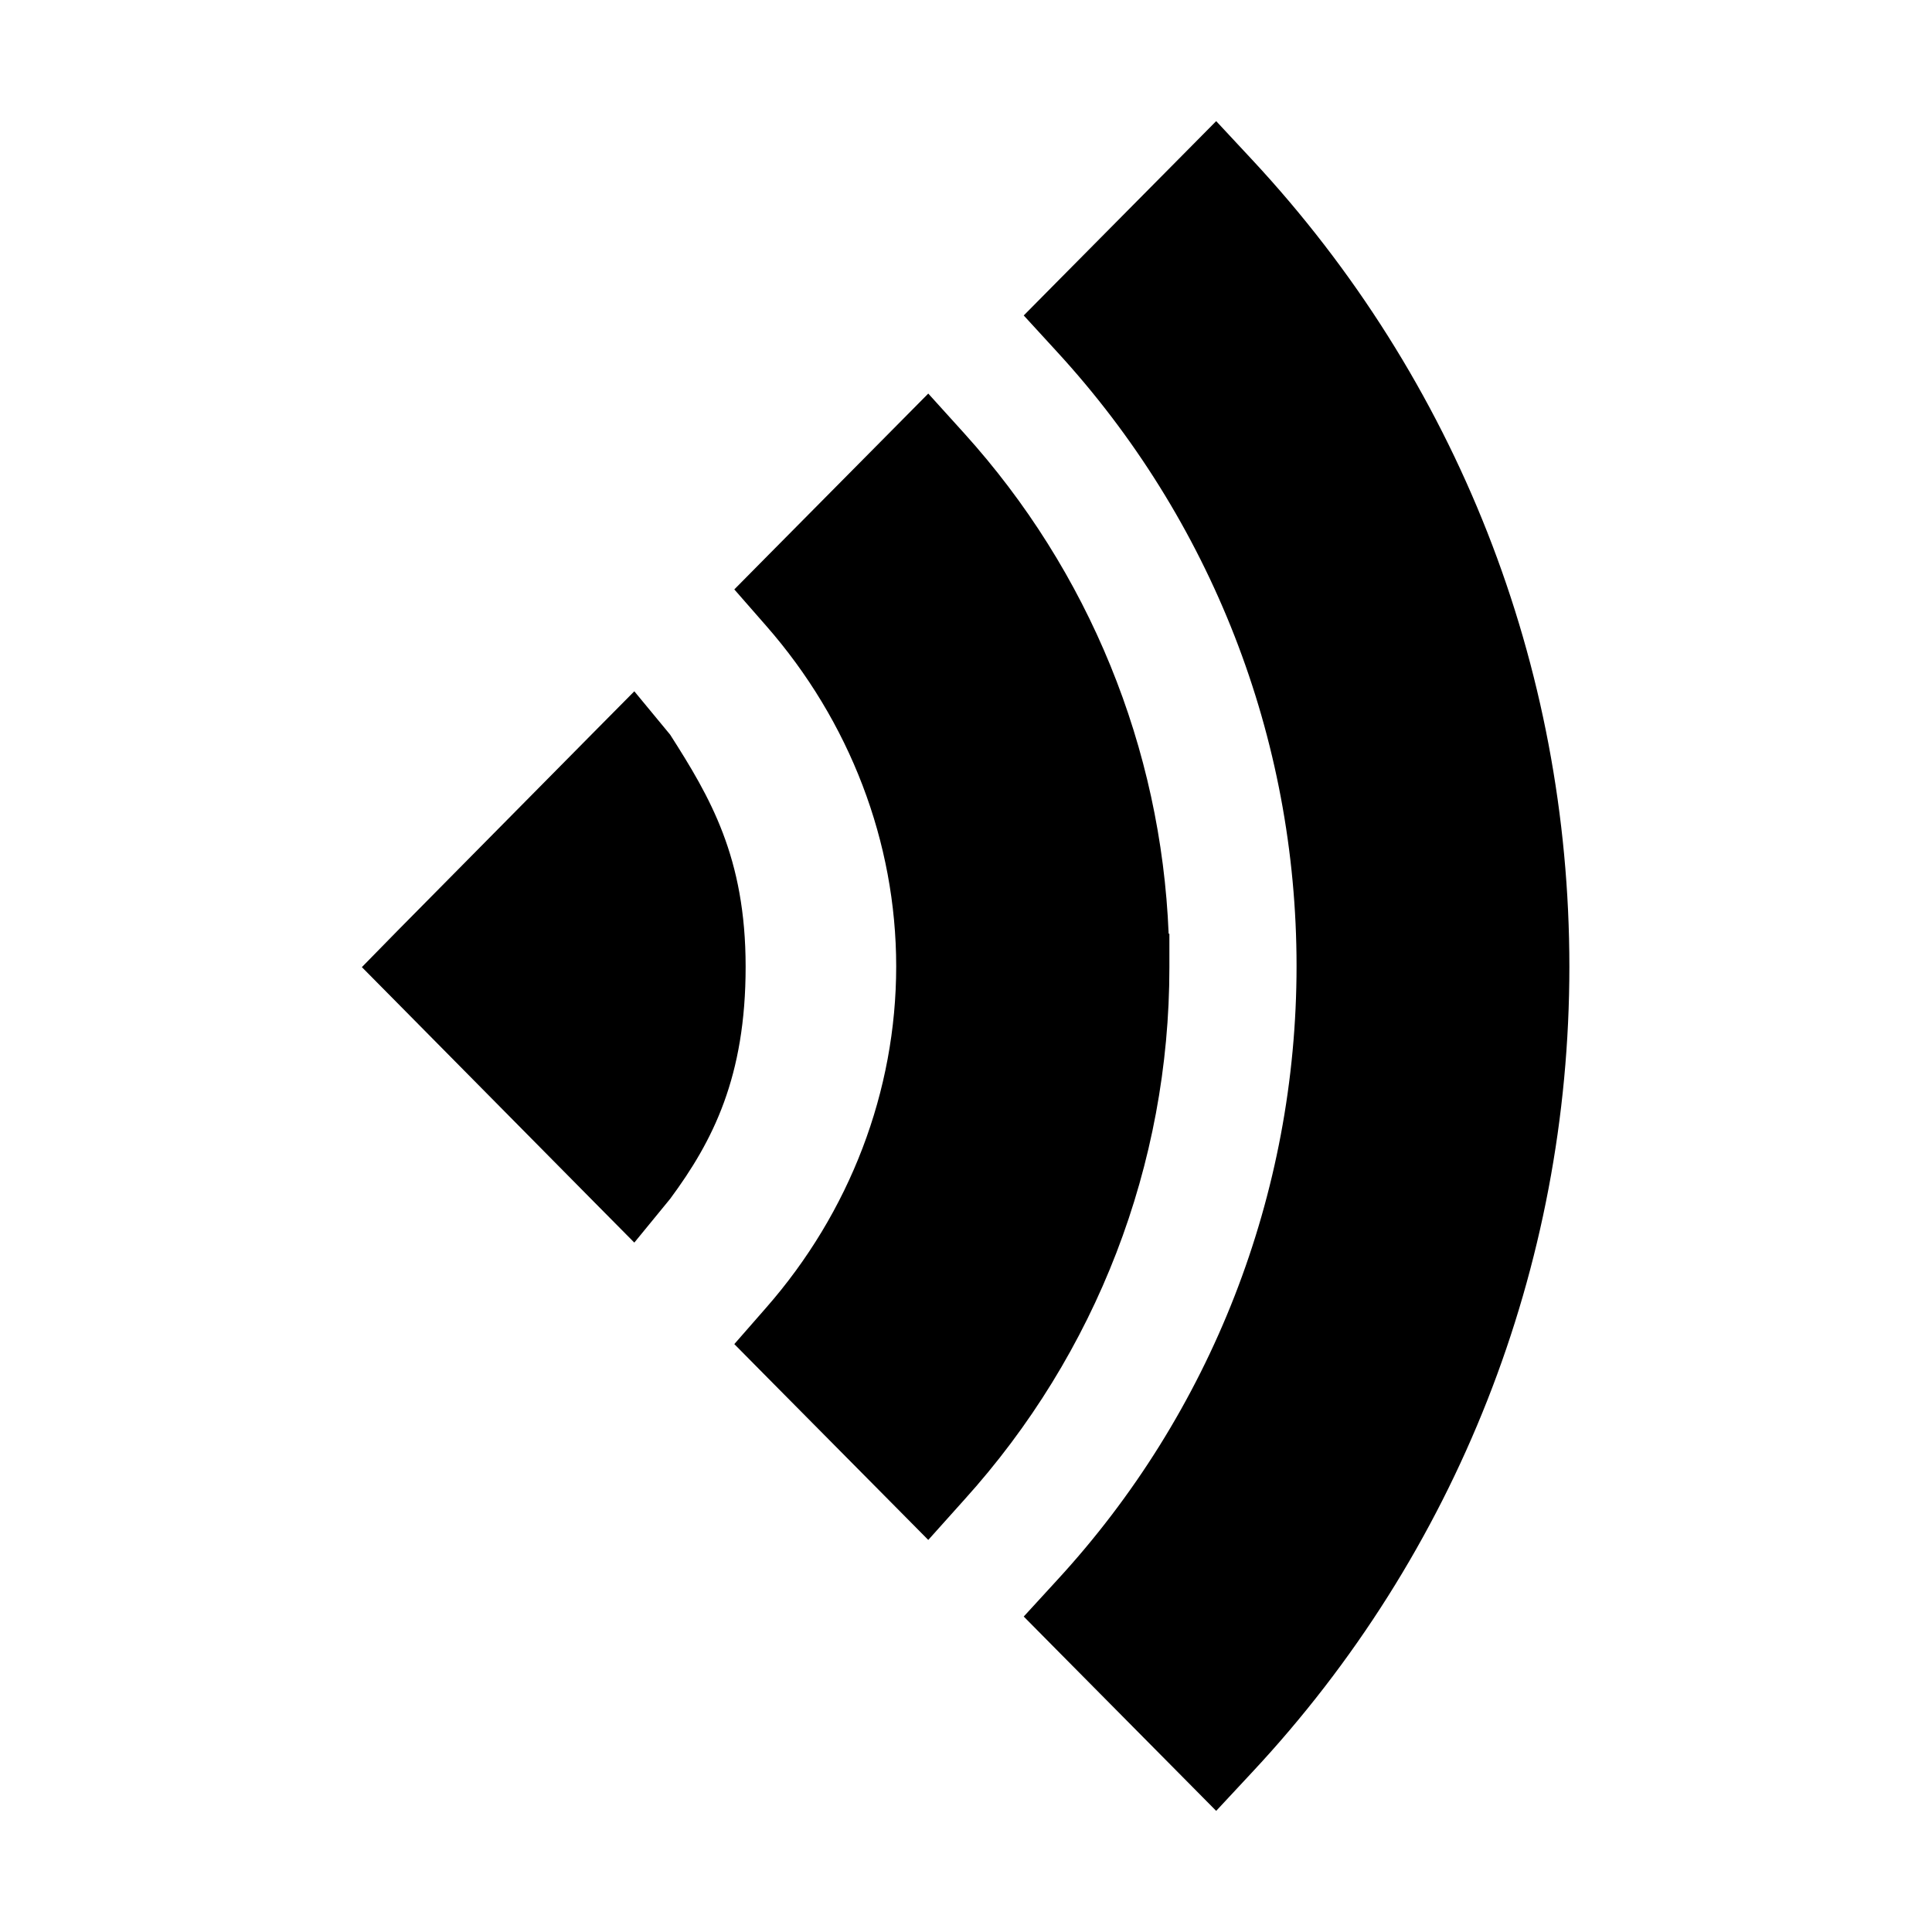
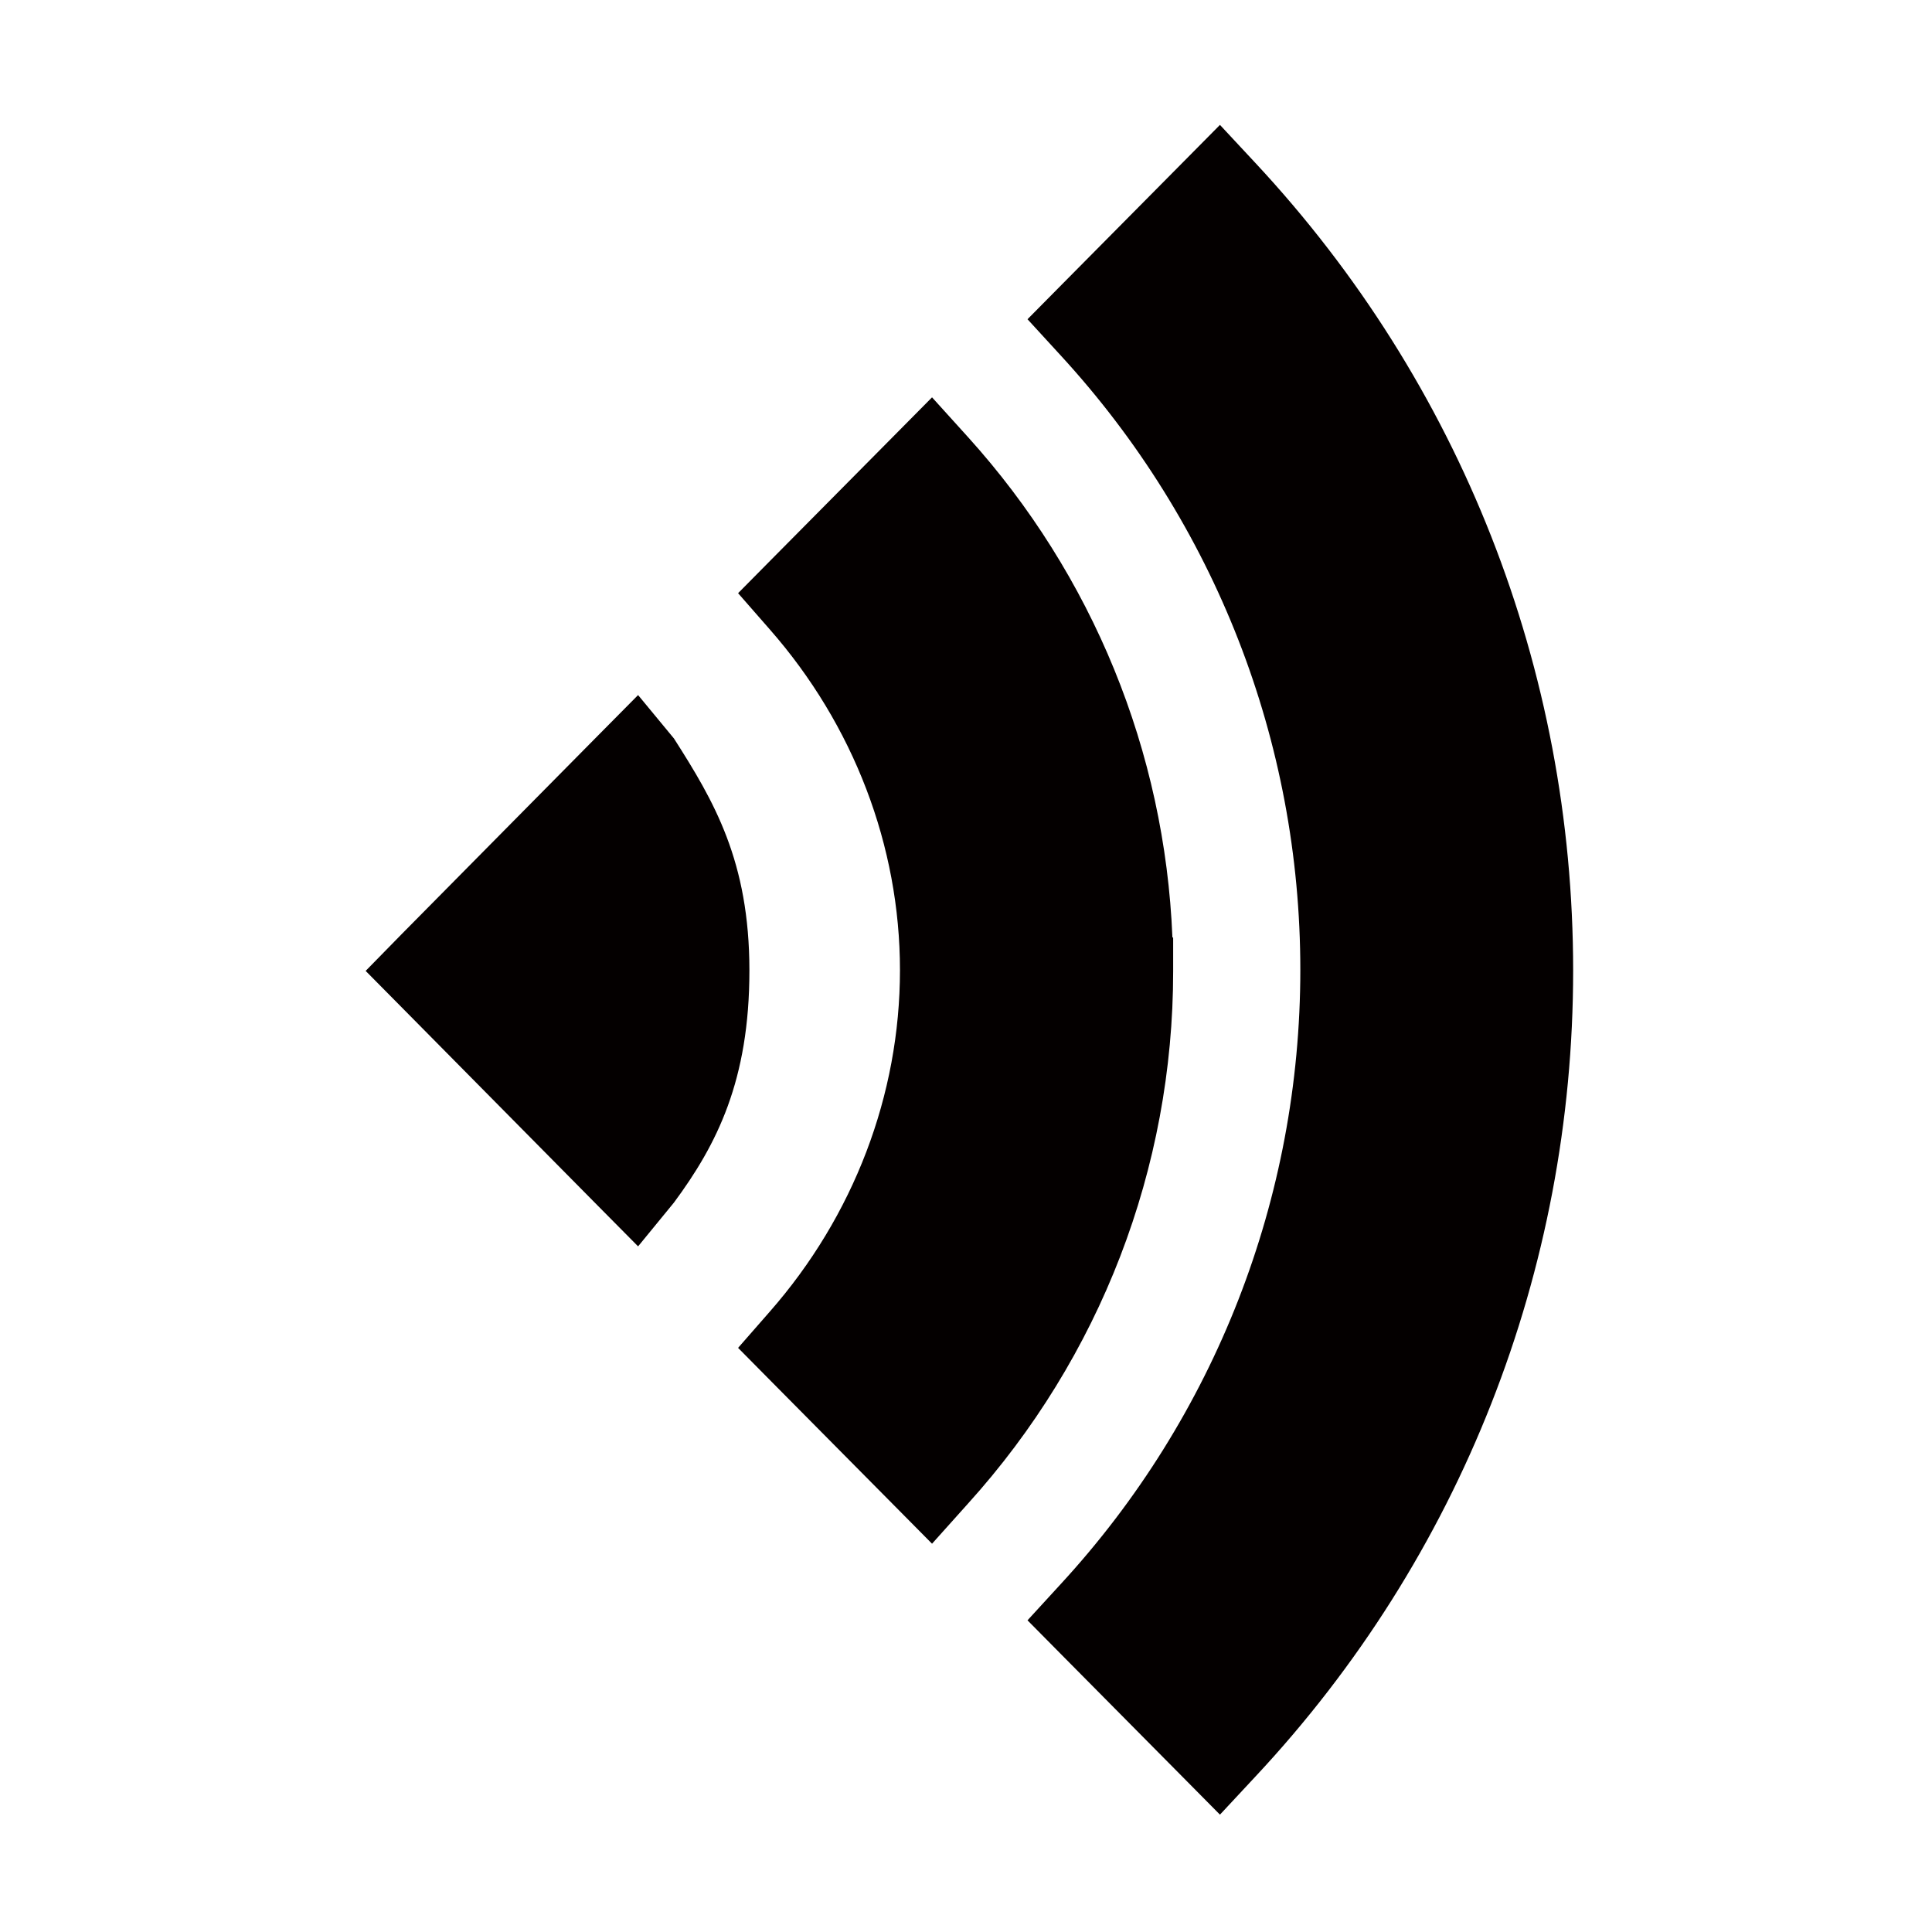
- <svg xmlns="http://www.w3.org/2000/svg" version="1.1" id="Layer_1" x="0px" y="0px" viewBox="-243 245 512 512" style="enable-background:new -243 245 512 512;" xml:space="preserve">
+ <svg xmlns="http://www.w3.org/2000/svg" version="1.1" id="图层_1" x="0px" y="0px" viewBox="0 0 512 512" style="enable-background:new 0 0 512 512;" xml:space="preserve">
+   <style type="text/css">
+ 	.st0{fill:#040000;}
+ </style>
  <g>
-     <path d="M172.9,501.2L172.9,501.2c0-79.9-29.9-155.7-84.1-213.9l-9.5-10.2l-9.8,9.9l-32,32.3l-9.2,9.3l8.8,9.6   C78,382.7,100.6,440.5,100.6,501S78,619.4,37.1,663.8l-8.8,9.6l9.2,9.3l32,32.3l9.8,9.9l9.5-10.2   C143,656.7,172.9,580.8,172.9,501.2z" />
-     <path d="M12.5,642.5c35.1-38.8,54.4-88.9,54.4-141.1v-0.1V501v-8.5l-0.2-0.1c-2-49.2-21.1-96-54.2-132.6L3,349.3l-10,10.1   l-32.4,32.7l-9,9.1l8.4,9.6c22.2,25.3,34.5,57.4,34.5,90.3c0,33.1-12.3,65.2-34.5,90.5l-8.4,9.6l9,9.1L-7,643l10,10.1L12.5,642.5z" />
-     <path d="M-147.1,501.3l9.5,9.6l52.2,52.8l10.5,10.6l9.5-11.6c11.4-15.4,20-32.4,20-61.5c0-29-9.4-44.9-20-61.5l-9.5-11.5   l-10.5,10.6l-52.2,52.8L-147.1,501.3z" />
+     <path class="st0" d="M416.9,257.2L416.9,257.2c0-79.9-29.9-155.7-84.1-213.9l-9.5-10.2l-9.8,9.9l-32,32.3l-9.2,9.3l8.8,9.6   c40.9,44.5,63.5,102.3,63.5,162.8S322,375.4,281.1,419.8l-8.8,9.6l9.2,9.3l32,32.3l9.8,9.9l9.5-10.2   C387,412.7,416.9,336.8,416.9,257.2z" />
+     <path class="st0" d="M256.5,398.5c35.1-38.8,54.4-88.9,54.4-141.1v-0.1V257v-8.5l-0.2-0.1c-2-49.2-21.1-96-54.2-132.6l-9.5-10.5   l-10,10.1l-32.4,32.7l-9,9.1l8.4,9.6c22.2,25.3,34.5,57.4,34.5,90.3c0,33.1-12.3,65.2-34.5,90.5l-8.4,9.6l9,9.1L237,399l10,10.1   L256.5,398.5z" />
+     <path class="st0" d="M96.9,257.3l9.5,9.6l52.2,52.8l10.5,10.6l9.5-11.6c11.4-15.4,20-32.4,20-61.5c0-29-9.4-44.9-20-61.5l-9.5-11.5   l-10.5,10.6l-52.2,52.8L96.9,257.3z" />
  </g>
</svg>
